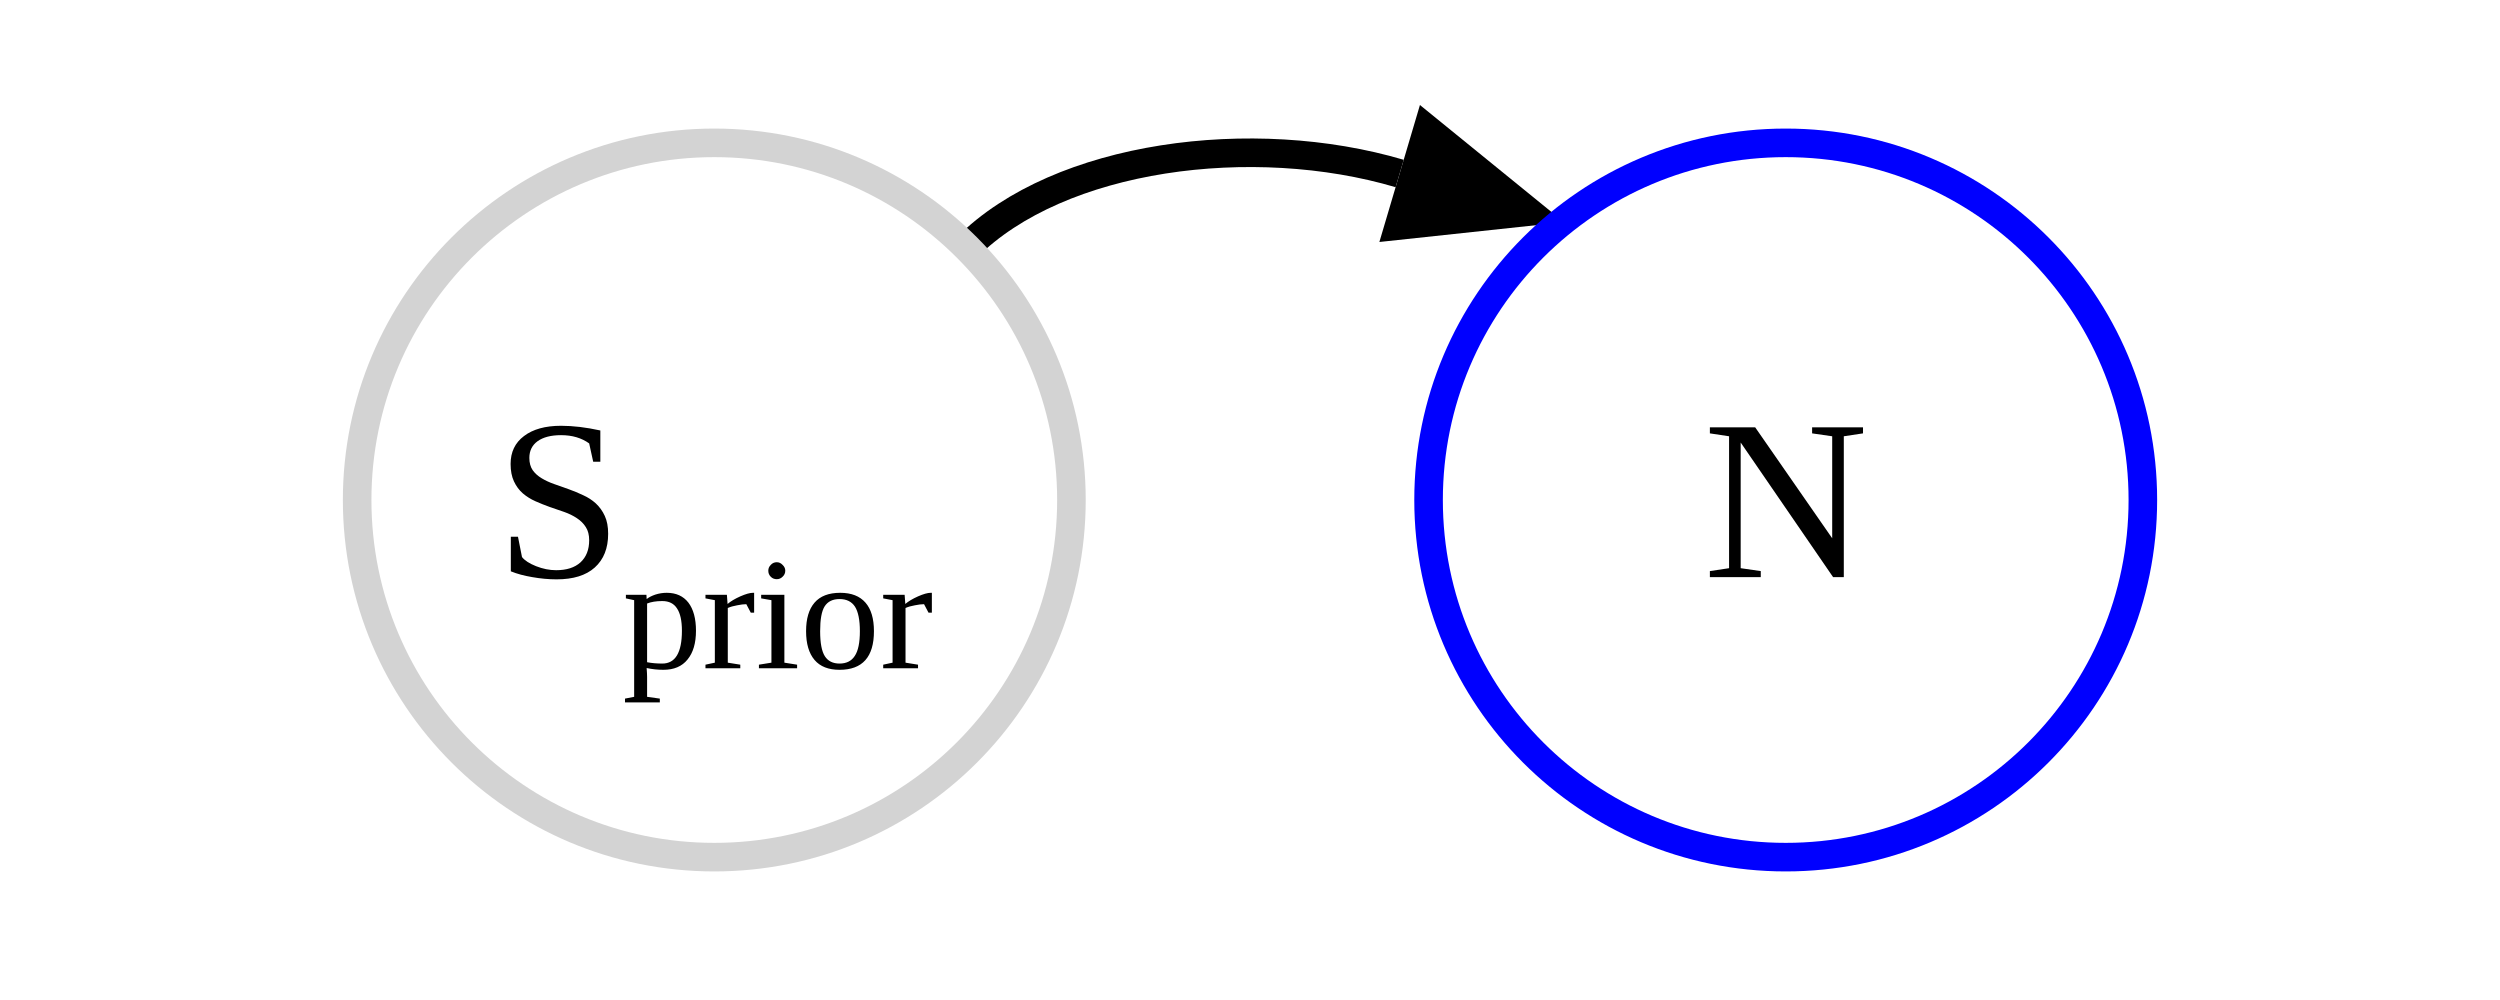
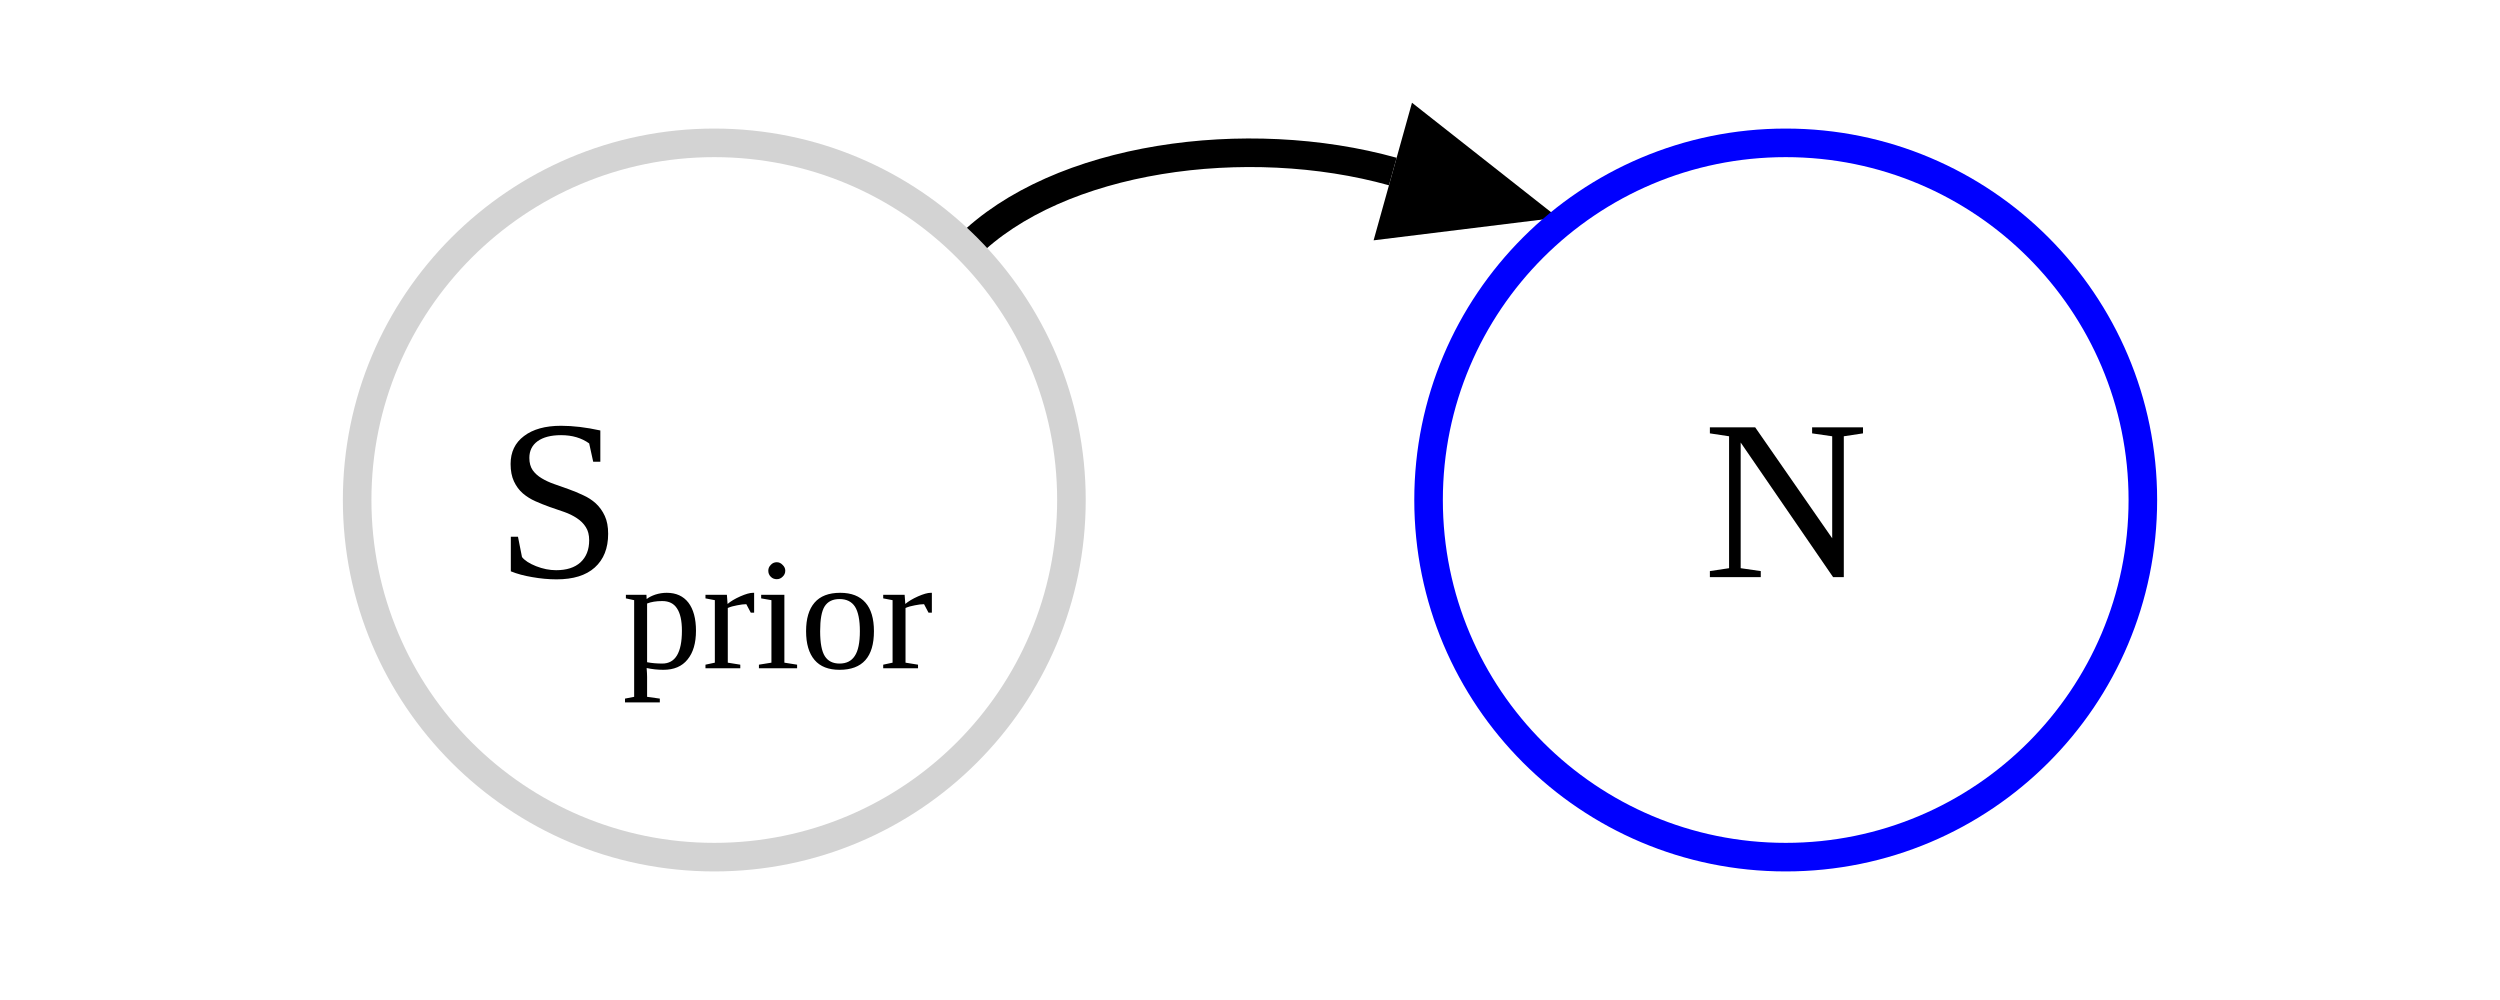
<svg xmlns="http://www.w3.org/2000/svg" width="175" height="70">
-   <defs>
-     <marker id="arrowhead" markerWidth="12" markerHeight="10" orient="auto-start-reverse" refY="5" markerUnits="userSpaceOnUse">
-       <polygon points="0 0, 12 5, 0 10" fill="black" stroke="none" />
-     </marker>
-   </defs>
-   <path d="M 67.678 17.322 C74.165 10.835 87.725 9.109 97.976 12.145" fill="none" stroke="black" stroke-width="2" marker-end="url(#arrowhead)" />
+   <path d="M 67.678 17.322 C74.064 10.936 87.305 9.164 97.495 12.007" fill="none" stroke="black" stroke-width="2" />
+   <polygon points="98.839 7.191, 109.054 15.232, 96.152 16.823" fill="black" stroke="none" />
  <circle cx="50" r="25" stroke="lightgrey" stroke-width="2" cy="35" fill="none" />
  <circle cx="125" r="25" stroke="blue" stroke-width="2" cy="35" fill="none" />
  <text font-size="16" text-anchor="middle" x="50" y="35" dominant-baseline="central" fill="">
S<tspan dy="8" font-size=".7em">prior</tspan>
  </text>
  <text font-size="16" text-anchor="middle" x="125" y="35" dominant-baseline="central" fill="">
N<tspan dy="8" font-size=".7em" />
  </text>
</svg>
